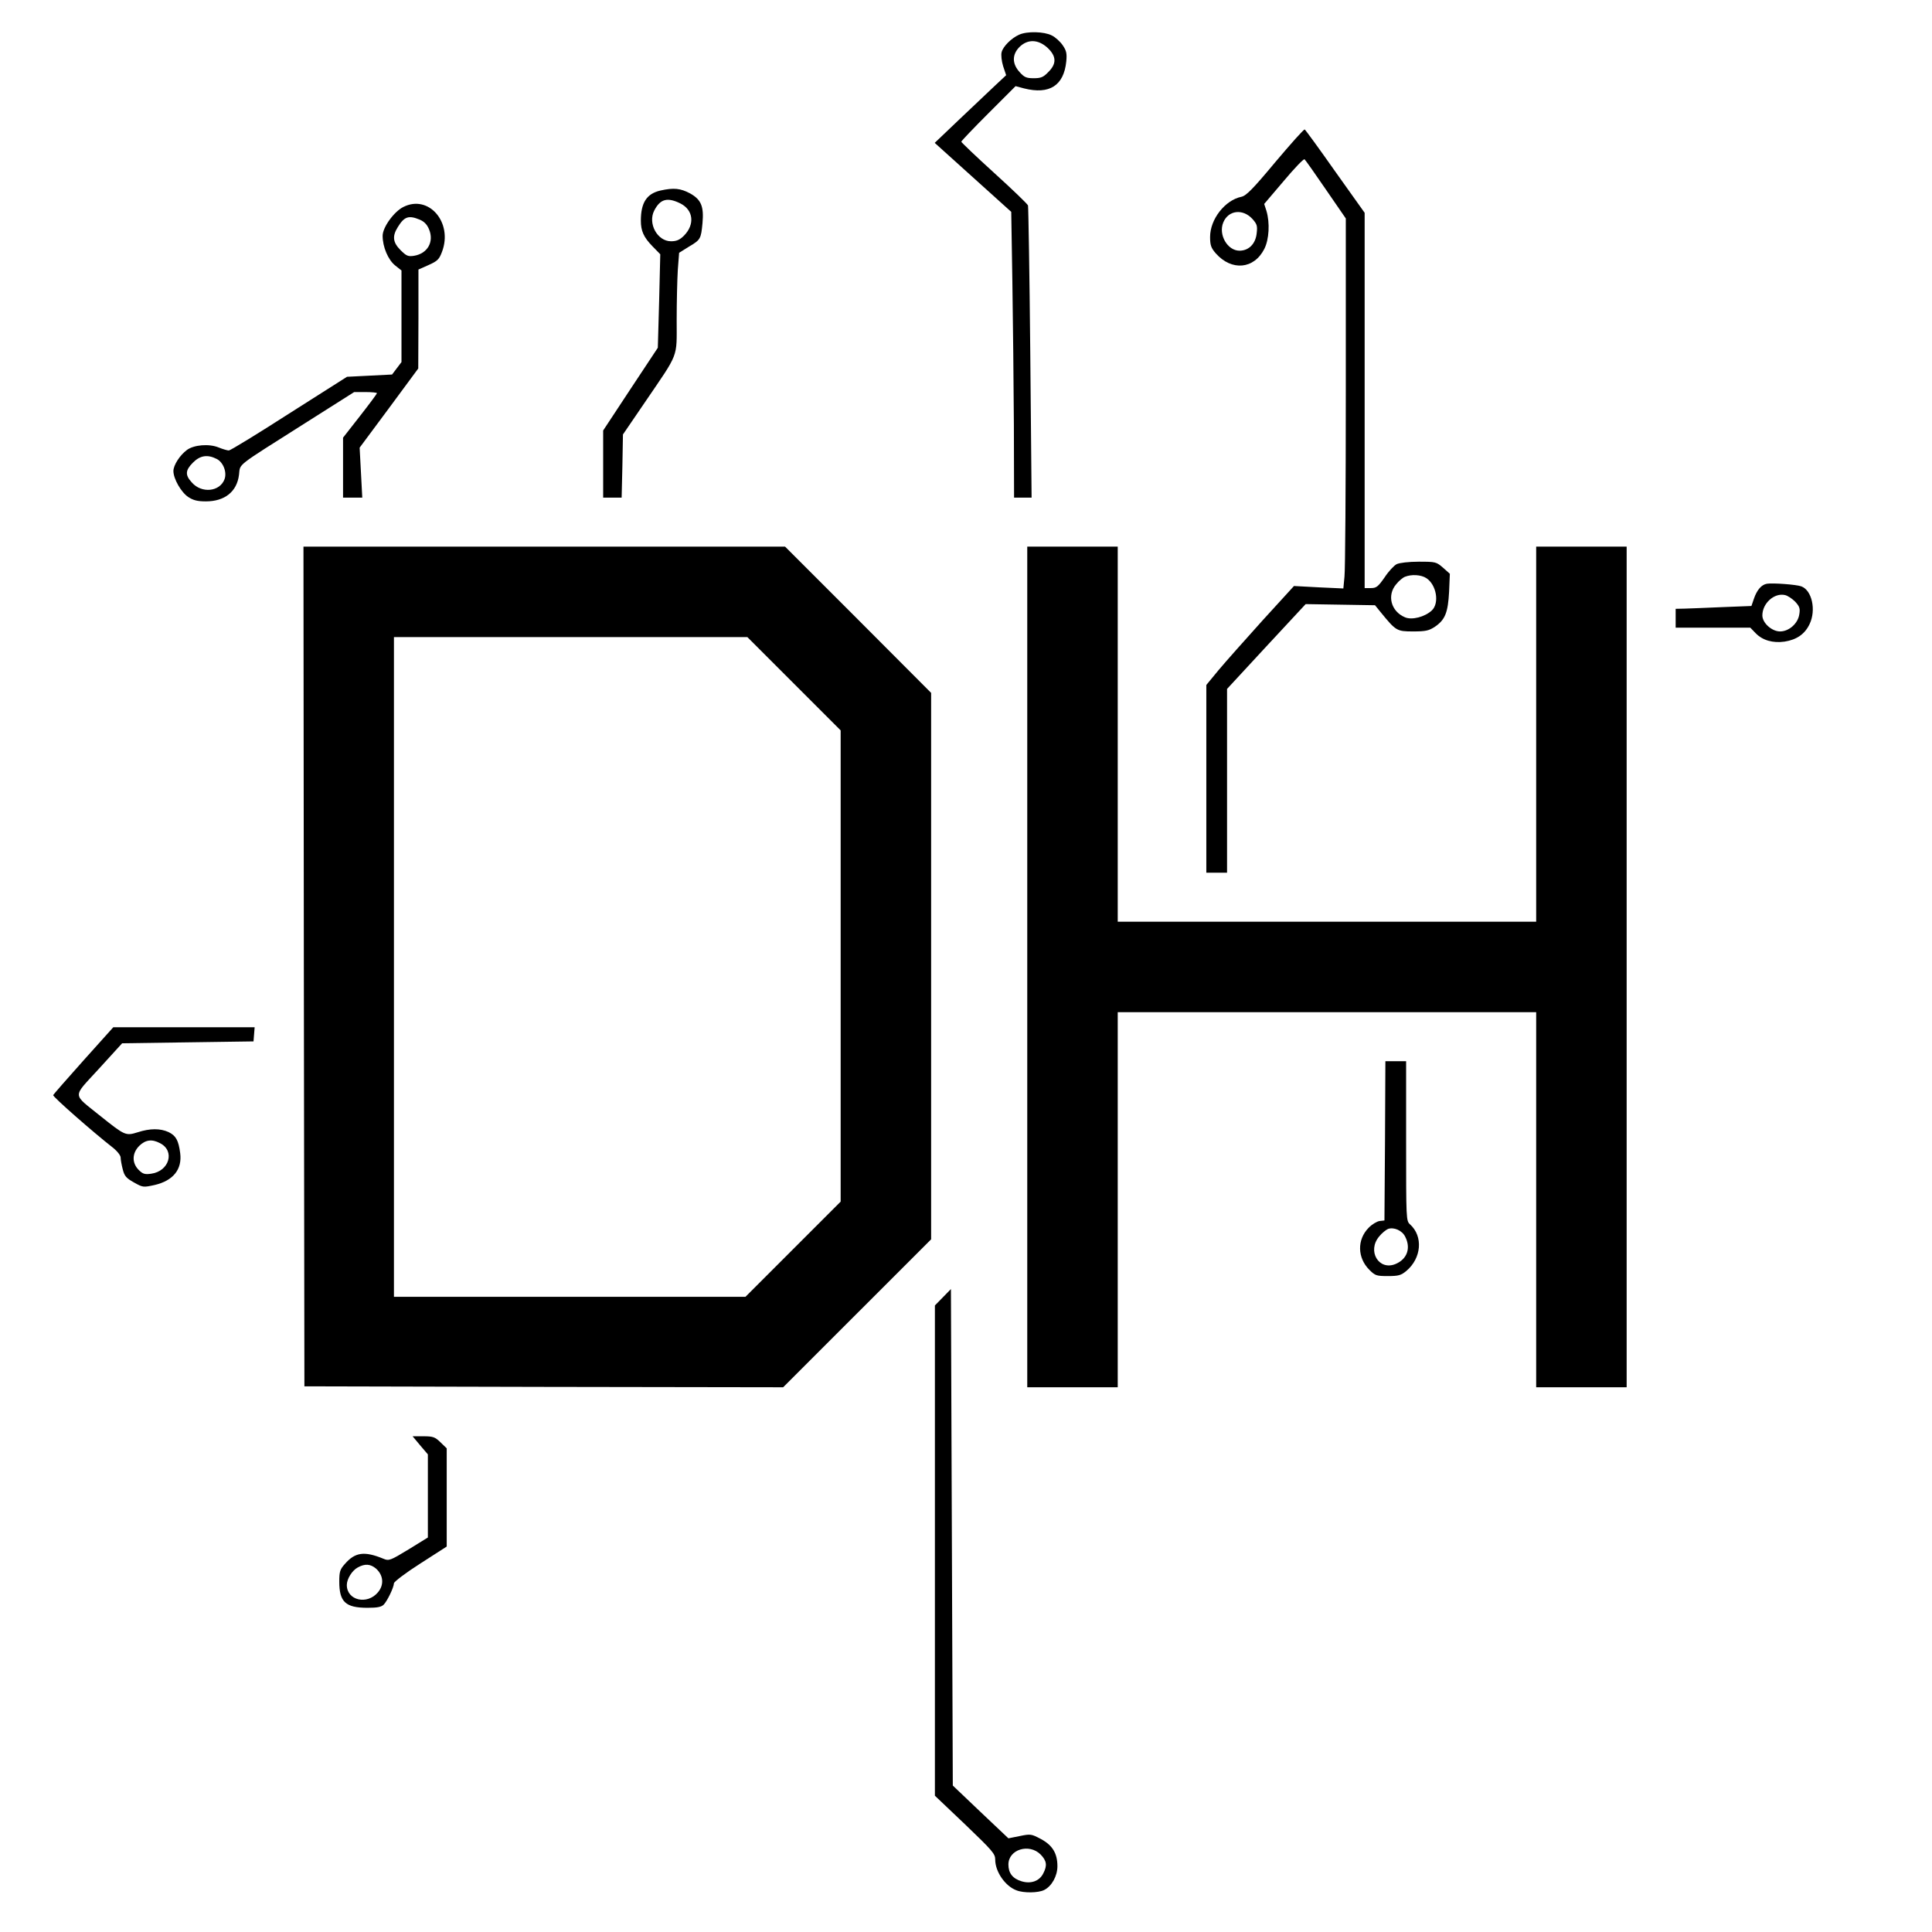
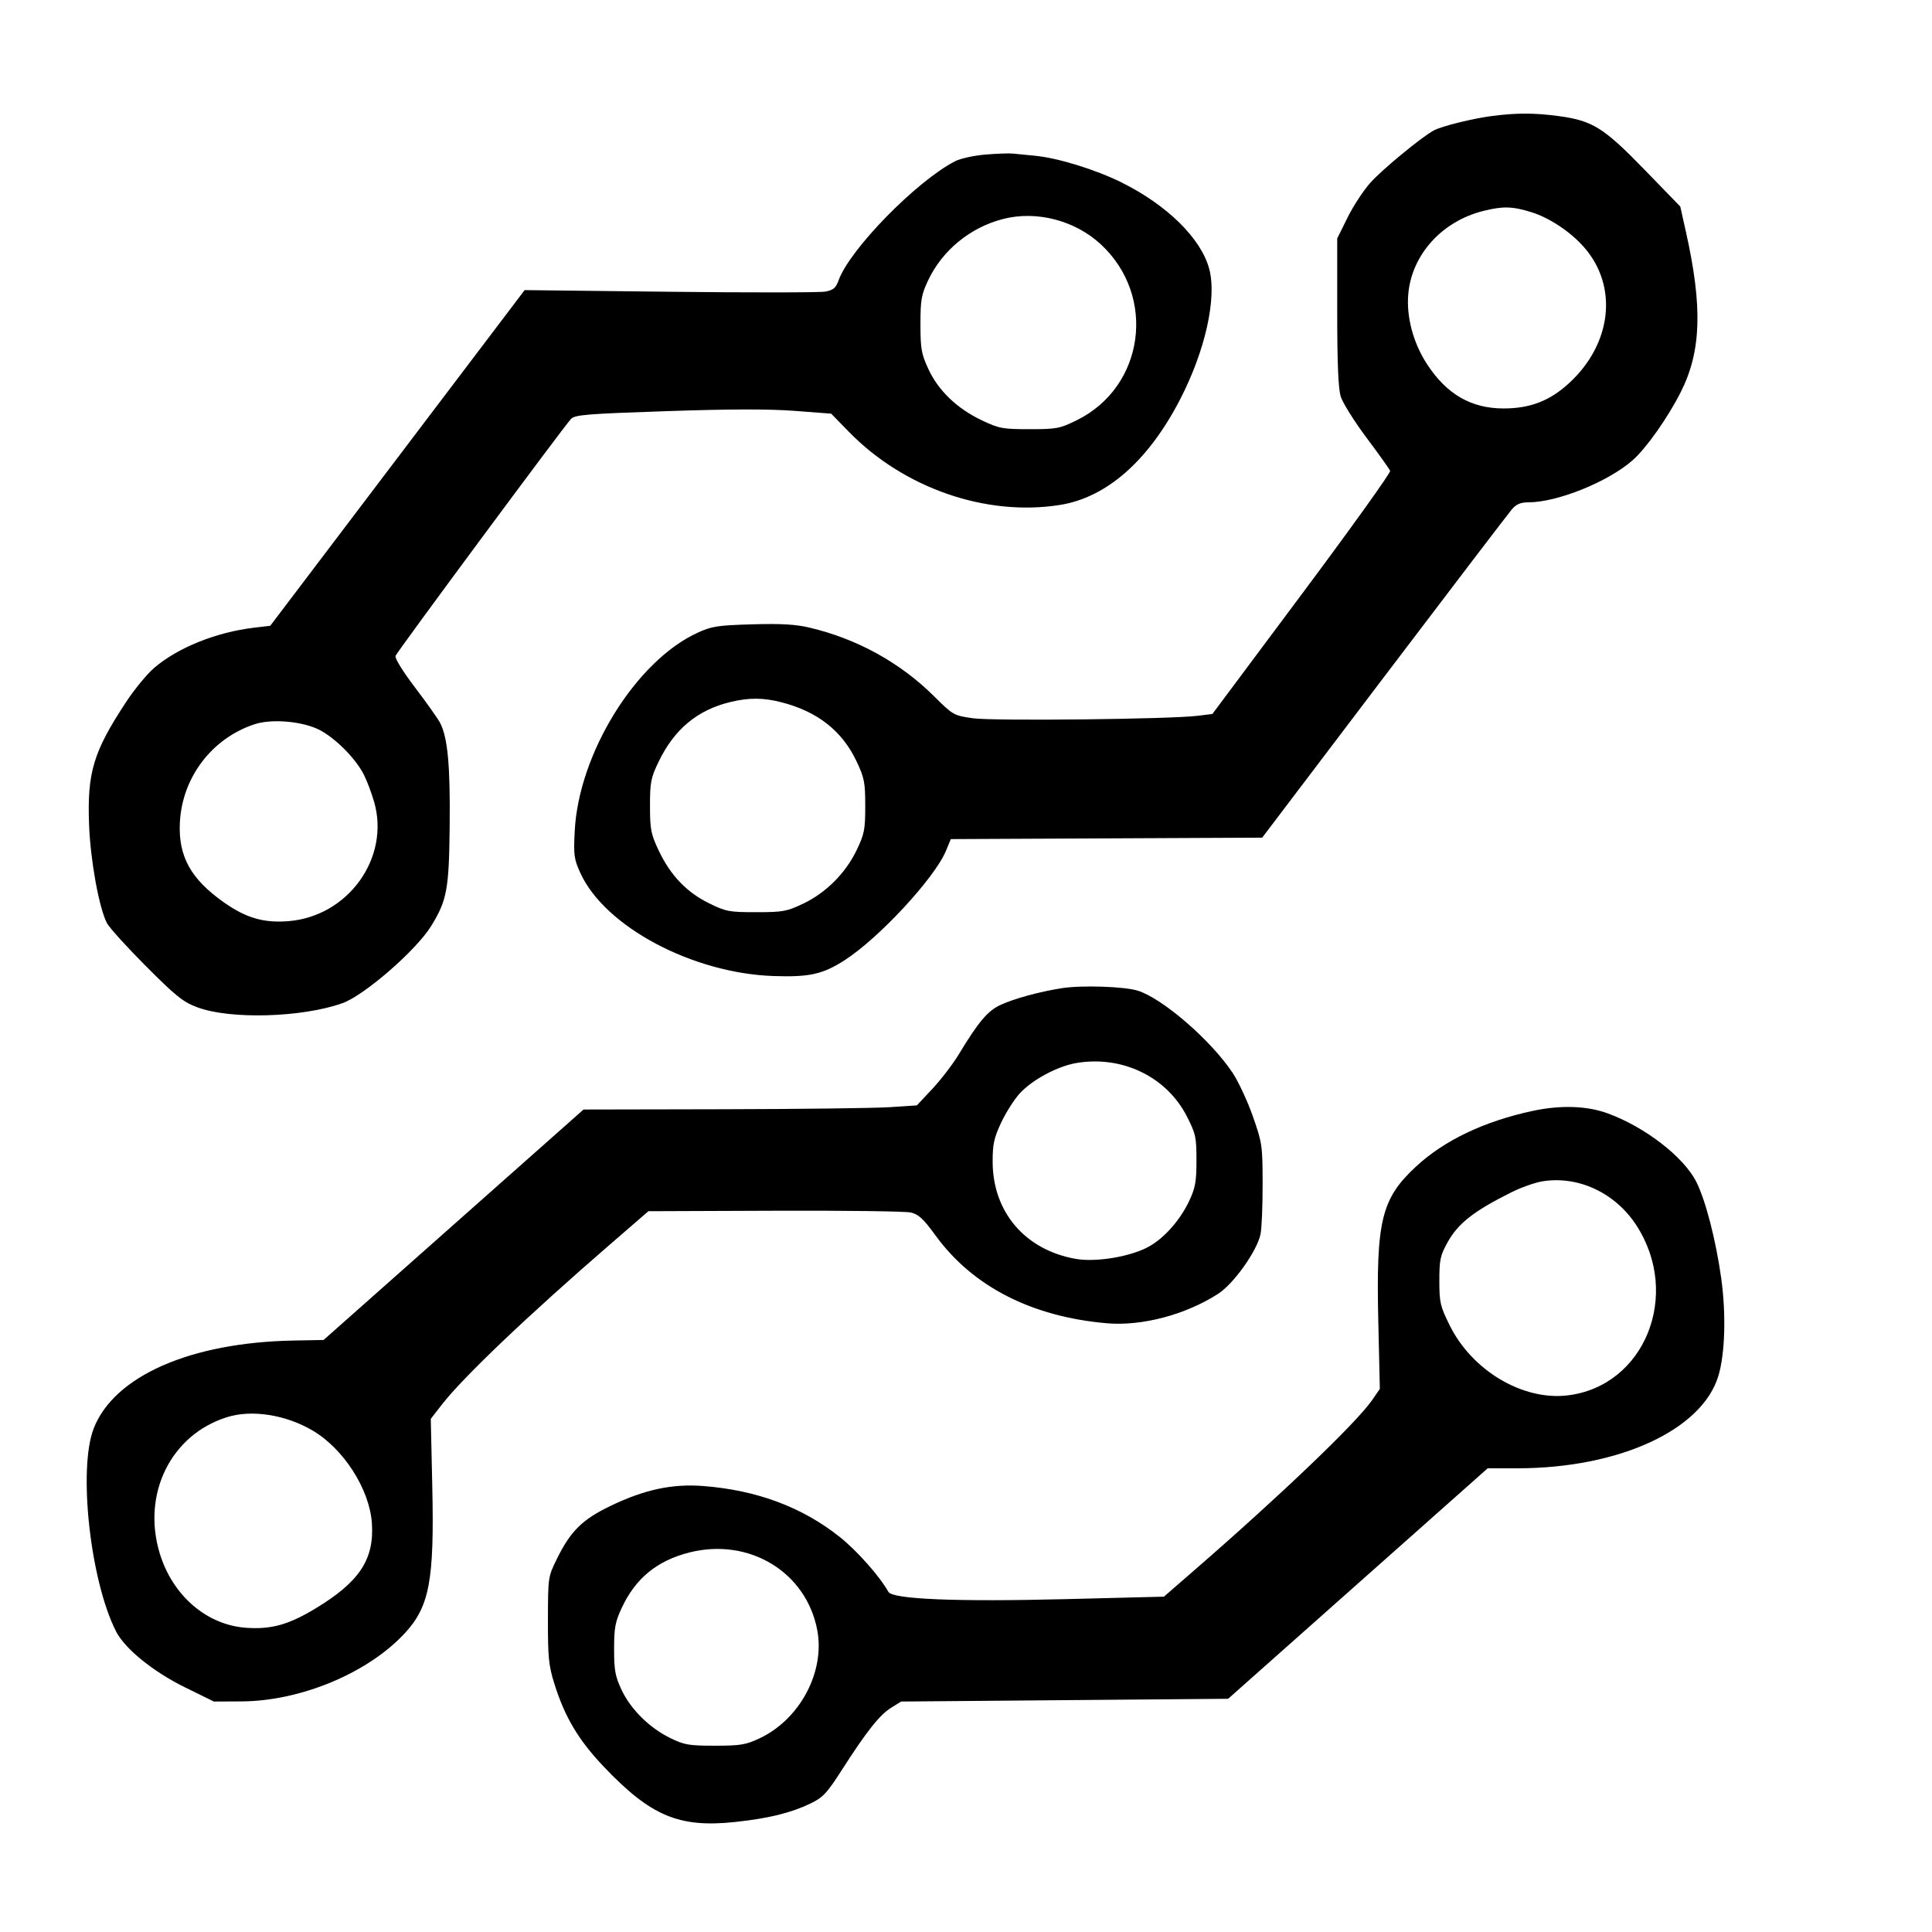
- <svg xmlns="http://www.w3.org/2000/svg" version="1.0" width="1025pt" height="1025pt" viewBox="0 0 1025 1025" preserveAspectRatio="xMidYMid meet">
-   <g transform="translate(0,1025) scale(0.1,-0.1)" fill="#000000" stroke="none">
-     <path d="M5407 10066 c-41 -18 -86 -63 -93 -93 -4 -14 0 -48 8 -74 l16 -48 -62 -58 c-33 -32 -119 -112 -189 -179 l-128 -122 203 -183 203 -183 6 -370 c3 -204 7 -545 8 -758 l1 -388 46 0 47 0 -7 768 c-4 422 -10 774 -12 782 -3 8 -84 86 -180 173 -96 87 -174 162 -174 165 0 4 65 72 144 151 l144 144 45 -12 c135 -34 211 15 224 143 4 42 1 57 -19 86 -13 19 -39 43 -58 52 -41 21 -131 23 -173 4z m150 -69 c48 -45 50 -85 4 -130 -26 -27 -39 -32 -77 -32 -39 0 -50 5 -75 33 -40 44 -40 93 0 133 43 42 98 41 148 -4z" />
-     <path d="M6766 9390 c-119 -143 -155 -179 -180 -184 -87 -18 -166 -119 -166 -213 0 -44 5 -58 30 -87 84 -95 203 -85 258 24 25 50 30 137 11 201 l-12 37 103 121 c56 67 106 119 111 116 4 -3 55 -75 113 -160 l106 -154 0 -919 c0 -506 -3 -947 -7 -981 l-6 -63 -131 6 -131 7 -167 -183 c-91 -101 -196 -219 -232 -262 l-66 -80 0 -498 0 -498 55 0 55 0 0 488 0 487 208 225 209 225 184 -3 184 -3 30 -37 c81 -99 85 -102 172 -102 67 0 84 4 116 25 54 37 69 75 75 185 l4 96 -36 32 c-36 31 -39 32 -129 32 -54 0 -102 -6 -117 -13 -14 -7 -43 -38 -64 -70 -35 -50 -44 -57 -73 -57 l-33 0 0 995 0 996 -156 219 c-85 121 -158 221 -162 223 -4 3 -74 -76 -156 -173z m-122 -301 c25 -28 28 -37 23 -78 -6 -55 -42 -91 -91 -91 -64 0 -113 85 -86 150 27 65 103 74 154 19z m923 -1906 c54 -35 71 -133 29 -172 -37 -34 -105 -52 -142 -36 -74 31 -97 116 -47 175 14 18 36 36 47 40 35 14 85 11 113 -7z" />
-     <path d="M3503 9239 c-72 -17 -103 -64 -103 -160 0 -54 15 -88 62 -136 l41 -42 -6 -248 -7 -248 -145 -219 -145 -220 0 -178 0 -178 49 0 49 0 4 168 3 167 116 170 c183 269 169 231 169 437 0 96 3 216 6 266 l7 91 53 33 c61 36 63 41 71 124 8 89 -7 125 -66 158 -51 27 -86 31 -158 15z m108 -69 c68 -35 76 -111 18 -170 -23 -23 -40 -30 -69 -30 -73 0 -124 95 -89 163 32 62 70 72 140 37z" />
-     <path d="M2140 9152 c-50 -25 -110 -108 -110 -153 0 -59 29 -127 66 -157 l34 -27 0 -243 0 -243 -25 -33 -25 -33 -119 -6 -120 -6 -307 -195 c-168 -108 -312 -196 -320 -196 -7 0 -32 7 -54 16 -51 21 -131 14 -168 -13 -38 -28 -72 -81 -72 -112 0 -41 41 -113 79 -138 26 -17 48 -23 93 -23 101 0 165 52 176 141 8 62 -25 36 349 273 l262 166 60 0 c34 0 61 -3 61 -6 0 -3 -40 -57 -90 -121 l-90 -115 0 -159 0 -159 51 0 51 0 -7 133 -7 132 156 210 155 210 1 263 0 262 54 24 c47 21 56 30 71 70 59 155 -70 306 -205 238z m86 -67 c24 -10 39 -25 50 -51 28 -66 -7 -129 -79 -141 -32 -5 -41 -1 -72 30 -41 41 -45 74 -14 123 34 55 57 63 115 39z m-1076 -1270 c35 -18 55 -71 41 -108 -25 -66 -121 -76 -173 -17 -37 40 -35 65 6 106 38 38 77 44 126 19z" />
-     <path d="M1612 5123 l3 -2228 1270 -3 1270 -2 392 392 393 393 0 1450 0 1449 -387 388 -388 388 -1277 0 -1278 0 2 -2227z m2600 1500 l248 -248 0 -1250 0 -1250 -252 -252 -253 -253 -932 0 -933 0 0 1750 0 1750 937 0 938 0 247 -247z" />
-     <path d="M5450 5120 l0 -2230 240 0 240 0 0 995 0 995 1110 0 1110 0 0 -995 0 -995 240 0 240 0 0 2230 0 2230 -240 0 -240 0 0 -995 0 -995 -1110 0 -1110 0 0 995 0 995 -240 0 -240 0 0 -2230z" />
-     <path d="M9374 7153 c-29 -5 -53 -33 -69 -80 l-13 -38 -154 -6 c-84 -4 -174 -7 -200 -8 l-48 -1 0 -50 0 -50 198 0 198 0 29 -30 c36 -37 91 -53 153 -44 64 10 108 40 133 94 35 74 12 178 -44 199 -26 10 -153 19 -183 14z m150 -95 c24 -26 27 -37 22 -67 -7 -49 -55 -91 -102 -91 -44 0 -94 45 -94 85 0 64 63 121 120 108 14 -3 38 -19 54 -35z" />
-     <path d="M443 4624 c-87 -97 -159 -180 -161 -184 -3 -8 211 -196 316 -278 24 -19 42 -42 42 -53 0 -11 5 -39 11 -62 9 -36 18 -47 59 -70 48 -27 50 -27 110 -14 99 23 147 83 136 169 -9 69 -23 93 -62 112 -44 20 -98 20 -163 -1 -64 -20 -68 -18 -197 85 -153 124 -152 95 -9 252 l123 135 349 5 348 5 3 38 3 37 -375 0 -375 0 -158 -176z m406 -439 c81 -41 49 -149 -47 -162 -34 -5 -45 -1 -66 20 -37 37 -36 89 3 128 33 32 67 37 110 14z" />
-     <path d="M7348 4198 l-3 -423 -26 -3 c-14 -2 -41 -18 -58 -36 -62 -63 -60 -159 4 -223 31 -31 38 -33 98 -33 57 0 70 4 98 27 81 68 90 184 20 247 -21 19 -21 25 -21 443 l0 423 -55 0 -55 0 -2 -422z m107 -509 c31 -60 11 -119 -51 -145 -89 -37 -152 69 -87 146 14 18 36 35 47 40 31 11 75 -8 91 -41z" />
-     <path d="M5003 3368 l-43 -44 0 -1300 0 -1301 160 -152 c146 -140 160 -156 160 -187 0 -64 53 -141 113 -163 38 -15 116 -14 147 2 40 20 70 74 70 126 0 68 -26 111 -87 144 -51 27 -55 28 -113 16 l-60 -12 -148 140 -147 140 -5 1317 -5 1317 -42 -43z m518 -2957 c32 -33 36 -58 14 -100 -20 -41 -66 -57 -115 -42 -47 14 -70 43 -70 89 0 80 110 114 171 53z" />
-     <path d="M2229 2582 l41 -48 0 -221 0 -220 -102 -63 c-97 -59 -105 -62 -133 -50 -102 42 -151 35 -205 -27 -26 -29 -30 -41 -30 -94 0 -108 33 -139 150 -139 51 0 73 4 86 17 19 20 53 90 54 113 0 8 63 56 140 105 l140 90 0 261 0 260 -33 32 c-29 28 -39 32 -91 32 l-57 0 40 -48z m-234 -654 c39 -35 44 -86 10 -126 -57 -68 -165 -43 -165 39 0 32 28 77 58 93 38 21 67 19 97 -6z" />
-   </g>
+ <svg xmlns="http://www.w3.org/2000/svg" width="1000" height="1000" viewBox="200 160 700 700" version="1.1">
+   <path d="M 740.472 202.042 C 733.477 202.957, 722.451 205.694, 719.523 207.243 C 715.246 209.505, 700.913 221.303, 696.563 226.141 C 694.056 228.929, 690.317 234.628, 688.253 238.805 L 684.500 246.400 684.500 272.950 C 684.500 291.406, 684.883 300.759, 685.757 303.632 C 686.448 305.904, 690.663 312.641, 695.123 318.603 C 699.583 324.565, 703.433 329.966, 703.679 330.605 C 703.924 331.244, 689.532 351.325, 671.697 375.228 L 639.269 418.690 633.885 419.350 C 623.772 420.589, 559.776 421.284, 552.465 420.234 C 545.555 419.241, 545.307 419.101, 538.465 412.302 C 526.137 400.051, 510.505 391.439, 493.237 387.383 C 488.208 386.202, 482.950 385.904, 472.500 386.207 C 459.962 386.572, 457.896 386.891, 452.716 389.267 C 430.390 399.508, 409.647 433.017, 408.230 461.131 C 407.786 469.926, 407.967 471.249, 410.318 476.383 C 419.188 495.759, 450.896 512.640, 480.296 513.639 C 493.300 514.080, 498.157 512.991, 506.114 507.848 C 518.587 499.786, 538.669 478.082, 542.742 468.261 L 544.500 464.022 600.907 463.761 L 657.314 463.500 701.512 405.210 C 725.821 373.150, 746.672 345.813, 747.848 344.460 C 749.422 342.650, 750.995 342, 753.805 342 C 764.251 342, 782.667 334.566, 791.514 326.779 C 796.473 322.414, 804.275 311.360, 808.990 302.019 C 816.400 287.341, 816.925 271.264, 810.880 244.166 L 808.797 234.832 795.794 221.438 C 781.015 206.216, 776.982 203.703, 764.678 202.051 C 755.939 200.877, 749.399 200.875, 740.472 202.042 M 557 216.002 C 552.870 216.343, 547.927 217.437, 546 218.437 C 531.958 225.720, 507.911 250.308, 503.851 261.535 C 502.838 264.337, 501.939 265.108, 499.056 265.649 C 497.104 266.015, 471.788 266.044, 442.797 265.713 L 390.086 265.111 344.001 325.923 L 297.916 386.734 292.208 387.405 C 278.397 389.027, 264.442 394.630, 255.843 402.003 C 253.282 404.200, 248.711 409.754, 245.686 414.347 C 233.792 432.408, 231.539 439.911, 232.281 459 C 232.781 471.863, 235.892 488.941, 238.739 494.457 C 239.579 496.084, 245.943 503.108, 252.883 510.066 C 263.781 520.994, 266.318 523.024, 271.500 524.964 C 283.409 529.421, 309.270 528.697, 324.017 523.494 C 331.954 520.694, 350.830 504.289, 356.230 495.500 C 361.977 486.145, 362.696 482.217, 362.928 458.900 C 363.144 437.162, 362.207 427.235, 359.435 421.874 C 358.663 420.382, 354.595 414.643, 350.395 409.119 C 345.904 403.214, 342.986 398.480, 343.312 397.630 C 343.923 396.038, 404.278 314.535, 406.879 311.789 C 408.300 310.290, 412.576 309.941, 441.500 308.965 C 464.326 308.194, 478.607 308.162, 487.822 308.862 L 501.145 309.874 507.555 316.444 C 527.486 336.872, 557.241 347.191, 584 342.956 C 600.869 340.287, 615.958 327.079, 627.472 304.904 C 636.681 287.167, 640.980 267.935, 638.103 257.344 C 635.117 246.353, 622.883 234.314, 606.353 226.100 C 597.046 221.474, 583.331 217.236, 575.113 216.445 C 572.026 216.148, 568.375 215.787, 567 215.643 C 565.625 215.499, 561.125 215.660, 557 216.002 M 737.500 236.409 C 722.381 240.155, 711.380 252.399, 710.227 266.763 C 709.569 274.962, 712.056 284.230, 716.945 291.794 C 724.039 302.770, 732.962 307.974, 744.712 307.990 C 754.340 308.003, 761.435 305.283, 768.419 298.900 C 784.044 284.620, 786.368 263.740, 773.913 249.553 C 769.024 243.986, 761.404 238.916, 754.864 236.881 C 747.990 234.741, 744.602 234.649, 737.500 236.409 M 563.500 239.325 C 551.484 242.402, 541.369 250.709, 536.196 261.747 C 533.831 266.794, 533.500 268.727, 533.501 277.500 C 533.503 286.405, 533.818 288.183, 536.381 293.734 C 539.982 301.535, 546.792 308.059, 555.777 312.315 C 562.008 315.267, 563.269 315.500, 573.021 315.500 C 582.870 315.500, 583.964 315.292, 590.144 312.250 C 614.680 300.171, 619.159 267.324, 598.834 248.507 C 589.495 239.861, 575.553 236.238, 563.500 239.325 M 464.500 414.386 C 452.642 417.270, 444.270 424.263, 438.626 436 C 435.798 441.881, 435.501 443.404, 435.507 452 C 435.514 460.575, 435.822 462.150, 438.672 468.180 C 442.892 477.109, 448.763 483.266, 456.856 487.250 C 463.036 490.292, 464.130 490.500, 473.979 490.500 C 483.664 490.500, 485.017 490.255, 491 487.413 C 499.259 483.491, 506.385 476.356, 510.387 468 C 513.199 462.128, 513.499 460.582, 513.493 452 C 513.486 443.431, 513.177 441.848, 510.338 435.841 C 505.145 424.855, 496.312 417.879, 483.307 414.492 C 476.580 412.740, 471.390 412.711, 464.500 414.386 M 292.286 422.390 C 276.765 427.463, 265.952 441.712, 265.165 458.129 C 264.581 470.311, 269.163 478.551, 281.235 487.029 C 289.190 492.615, 295.598 494.467, 304.505 493.752 C 326.193 492.011, 341.430 470.750, 335.531 450.458 C 334.588 447.214, 332.908 442.780, 331.798 440.603 C 328.605 434.346, 320.515 426.469, 314.702 423.958 C 308.308 421.197, 298.118 420.484, 292.286 422.390 M 584.814 518.024 C 576.530 519.318, 567.316 521.841, 562.353 524.174 C 557.824 526.303, 554.460 530.308, 547.410 541.965 C 545.260 545.521, 540.958 551.146, 537.851 554.465 L 532.202 560.500 522.351 561.150 C 516.933 561.507, 489.757 561.845, 461.961 561.900 L 411.422 562 364.330 603.750 L 317.237 645.500 306.369 645.702 C 269.059 646.393, 241.394 658.544, 233.969 677.500 C 228.227 692.160, 232.689 732.749, 242.062 751.122 C 245.256 757.381, 255.511 765.697, 267 771.341 L 277.500 776.500 287.500 776.451 C 308.986 776.345, 333.404 766.134, 346.722 751.685 C 355.607 742.047, 357.378 732.586, 356.627 698.791 L 356.078 674.081 360.194 668.791 C 367.913 658.869, 391.476 636.445, 421.266 610.672 L 434.937 598.844 480.719 598.672 C 505.898 598.577, 528.075 598.866, 530 599.313 C 532.822 599.969, 534.563 601.587, 538.983 607.663 C 552.414 626.122, 573.802 637.082, 601 639.442 C 613.710 640.545, 629.502 636.378, 641.297 628.809 C 646.973 625.167, 655.416 613.317, 656.716 607.167 C 657.142 605.150, 657.482 596.975, 657.470 589 C 657.450 575.019, 657.324 574.142, 653.944 564.500 C 652.016 559, 648.707 551.890, 646.590 548.701 C 638.761 536.907, 621.181 521.695, 612.176 518.921 C 607.295 517.418, 591.918 516.913, 584.814 518.024 M 590.120 545.128 C 583.151 546.285, 573.912 551.249, 569.370 556.276 C 567.393 558.463, 564.396 563.202, 562.710 566.806 C 560.128 572.323, 559.645 574.557, 559.656 580.930 C 559.686 599.156, 571.427 612.885, 589.742 616.111 C 597.288 617.441, 610.165 615.222, 616.584 611.487 C 622.132 608.259, 627.693 601.885, 630.865 595.120 C 633.107 590.338, 633.500 588.143, 633.500 580.399 C 633.500 571.969, 633.242 570.793, 630 564.450 C 622.695 550.157, 606.651 542.383, 590.120 545.128 M 755.105 562.546 C 737.609 566.342, 723.277 573.191, 713.083 582.630 C 700.488 594.291, 698.543 602.274, 699.383 638.862 L 699.943 663.223 697.086 667.362 C 691.481 675.481, 663.862 701.898, 632.602 729.038 L 621.705 738.500 586.102 739.396 C 546.558 740.390, 523.386 739.441, 521.888 736.765 C 518.724 731.110, 510.493 721.827, 504.236 716.855 C 490.642 706.052, 474.273 699.939, 454.872 698.420 C 443.626 697.540, 433.572 699.678, 421.351 705.551 C 410.937 710.554, 406.765 714.671, 401.716 724.925 C 398.581 731.294, 398.553 731.486, 398.527 746.925 C 398.503 760.503, 398.800 763.462, 400.842 770 C 404.637 782.155, 409.597 790.474, 418.839 800.186 C 435.809 818.017, 446.039 822.312, 466.368 820.137 C 478.457 818.844, 486.661 816.830, 493.669 813.436 C 498.212 811.236, 499.594 809.754, 505.066 801.216 C 513.971 787.322, 518.707 781.346, 522.862 778.762 L 526.500 776.500 585.739 776 L 644.977 775.500 691.995 733.750 L 739.012 692 749.756 691.994 C 786.524 691.974, 816.579 678.190, 822.573 658.598 C 825.027 650.575, 825.448 636.109, 823.609 623 C 821.671 609.190, 817.943 594.795, 814.593 588.184 C 810.002 579.123, 795.941 568.271, 782.446 563.373 C 774.864 560.621, 765.313 560.332, 755.105 562.546 M 758.715 588.043 C 756.083 588.483, 751.133 590.237, 747.715 591.939 C 734.011 598.763, 728.289 603.242, 724.474 610.130 C 721.825 614.914, 721.500 616.434, 721.502 624.056 C 721.504 631.925, 721.805 633.220, 725.254 640.200 C 733.353 656.587, 751.673 667.489, 767.906 665.581 C 795.821 662.300, 809.251 629.265, 792.934 604.019 C 785.278 592.174, 771.751 585.859, 758.715 588.043 M 282.286 673.451 C 261.931 679.812, 251.327 701.257, 257.876 722.817 C 262.516 738.095, 274.875 748.752, 289.139 749.776 C 298.229 750.429, 304.541 748.680, 314.249 742.820 C 330.238 733.167, 335.646 724.994, 334.740 711.849 C 333.892 699.557, 324.489 684.887, 313.228 678.288 C 303.460 672.563, 291.239 670.653, 282.286 673.451 M 449.760 722.494 C 438.080 725.455, 430.279 731.836, 425.301 742.500 C 422.885 747.675, 422.500 749.737, 422.500 757.500 C 422.500 765.173, 422.895 767.343, 425.181 772.220 C 428.493 779.287, 435.251 785.995, 442.783 789.693 C 447.946 792.228, 449.518 792.500, 459 792.500 C 468.290 792.500, 470.157 792.192, 475.196 789.830 C 489.741 783.012, 498.926 765.872, 496.133 750.761 C 492.228 729.636, 471.478 716.988, 449.760 722.494 M 1.762 999.707 C 3.006 999.946, 4.806 999.937, 5.762 999.687 C 6.718 999.437, 5.700 999.241, 3.500 999.252 C 1.300 999.263, 0.518 999.468, 1.762 999.707 M 12.750 999.737 C 15.638 999.939, 20.363 999.939, 23.250 999.737 C 26.138 999.535, 23.775 999.370, 18 999.370 C 12.225 999.370, 9.863 999.535, 12.750 999.737 " stroke="none" fill="black" fill-rule="evenodd" />
</svg>
